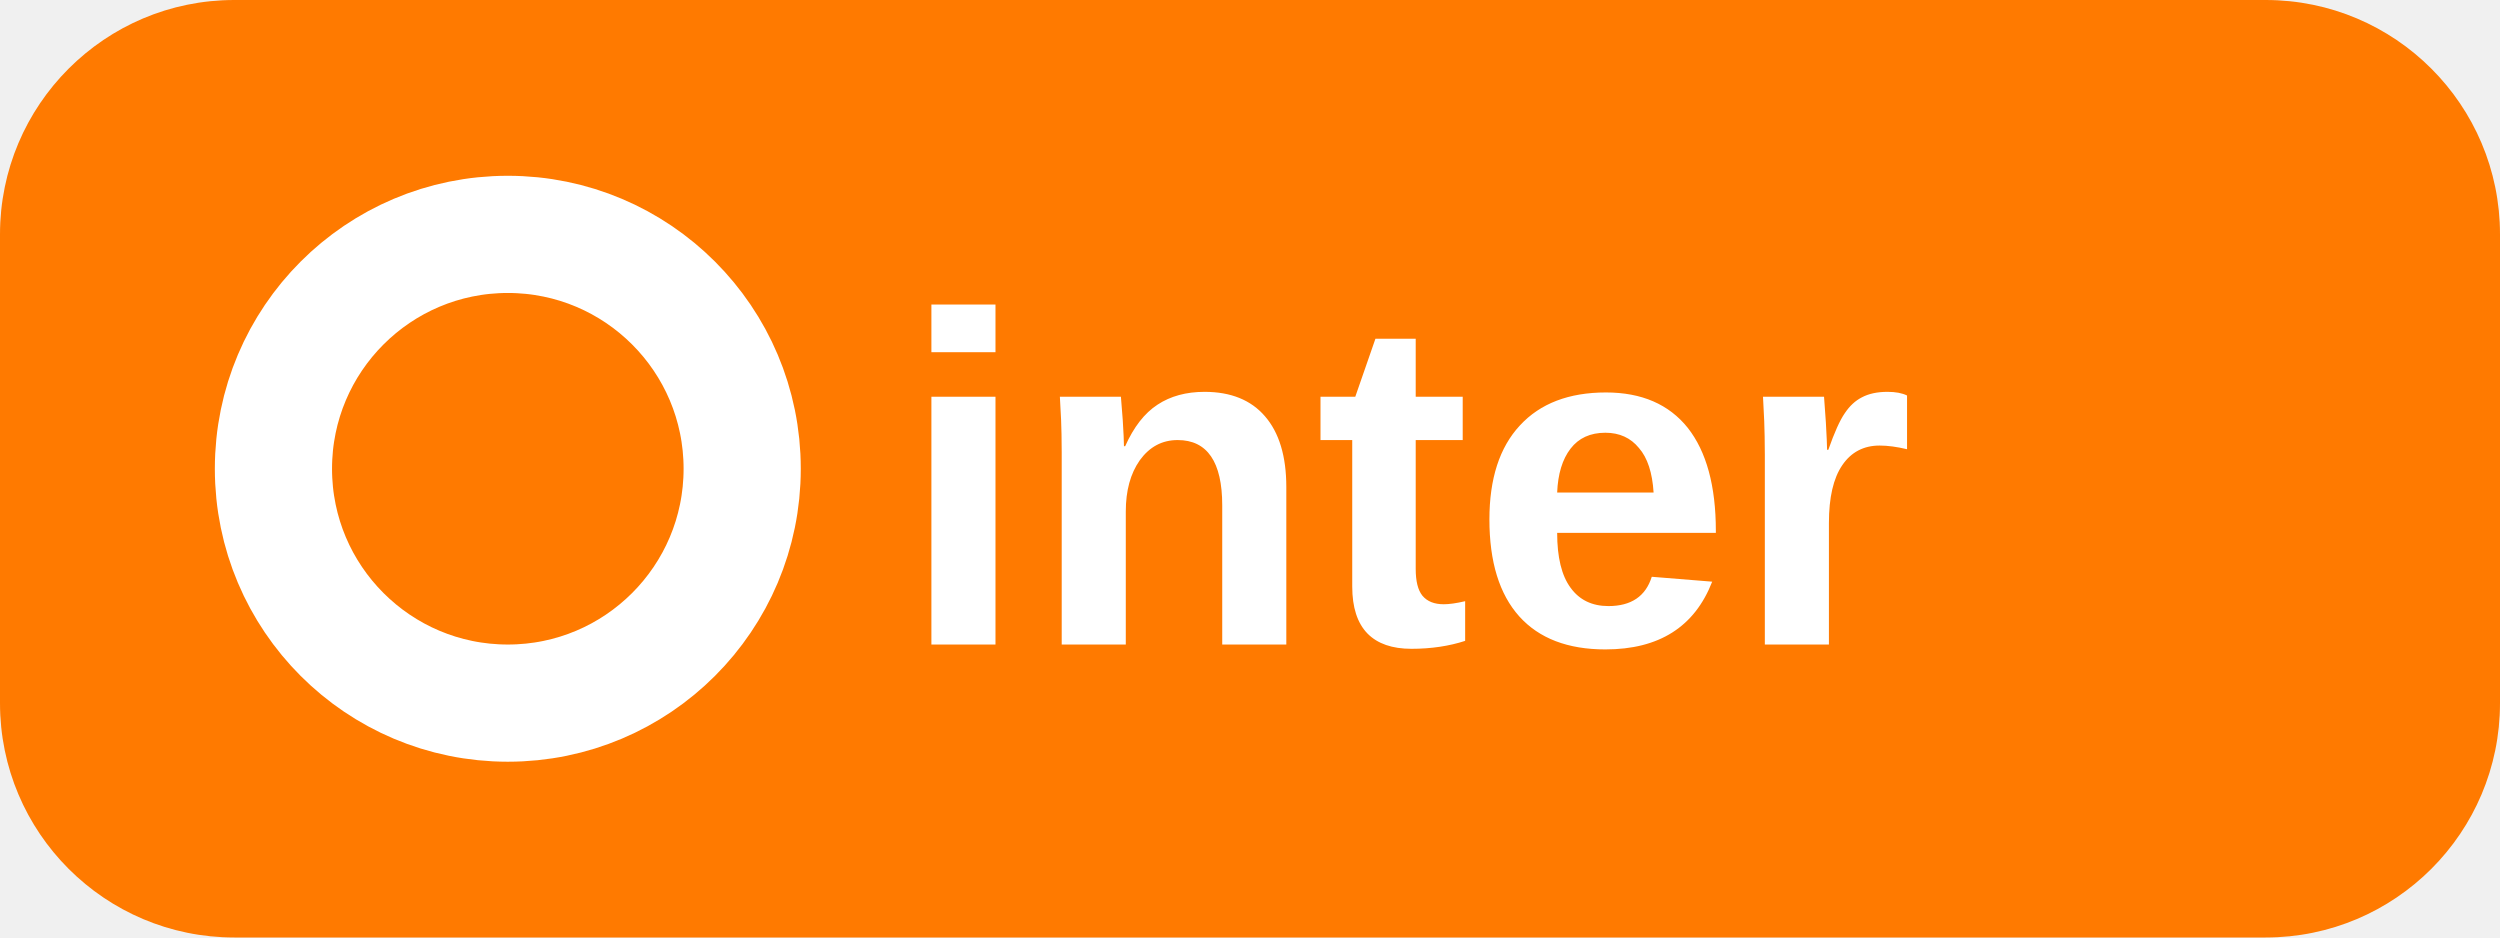
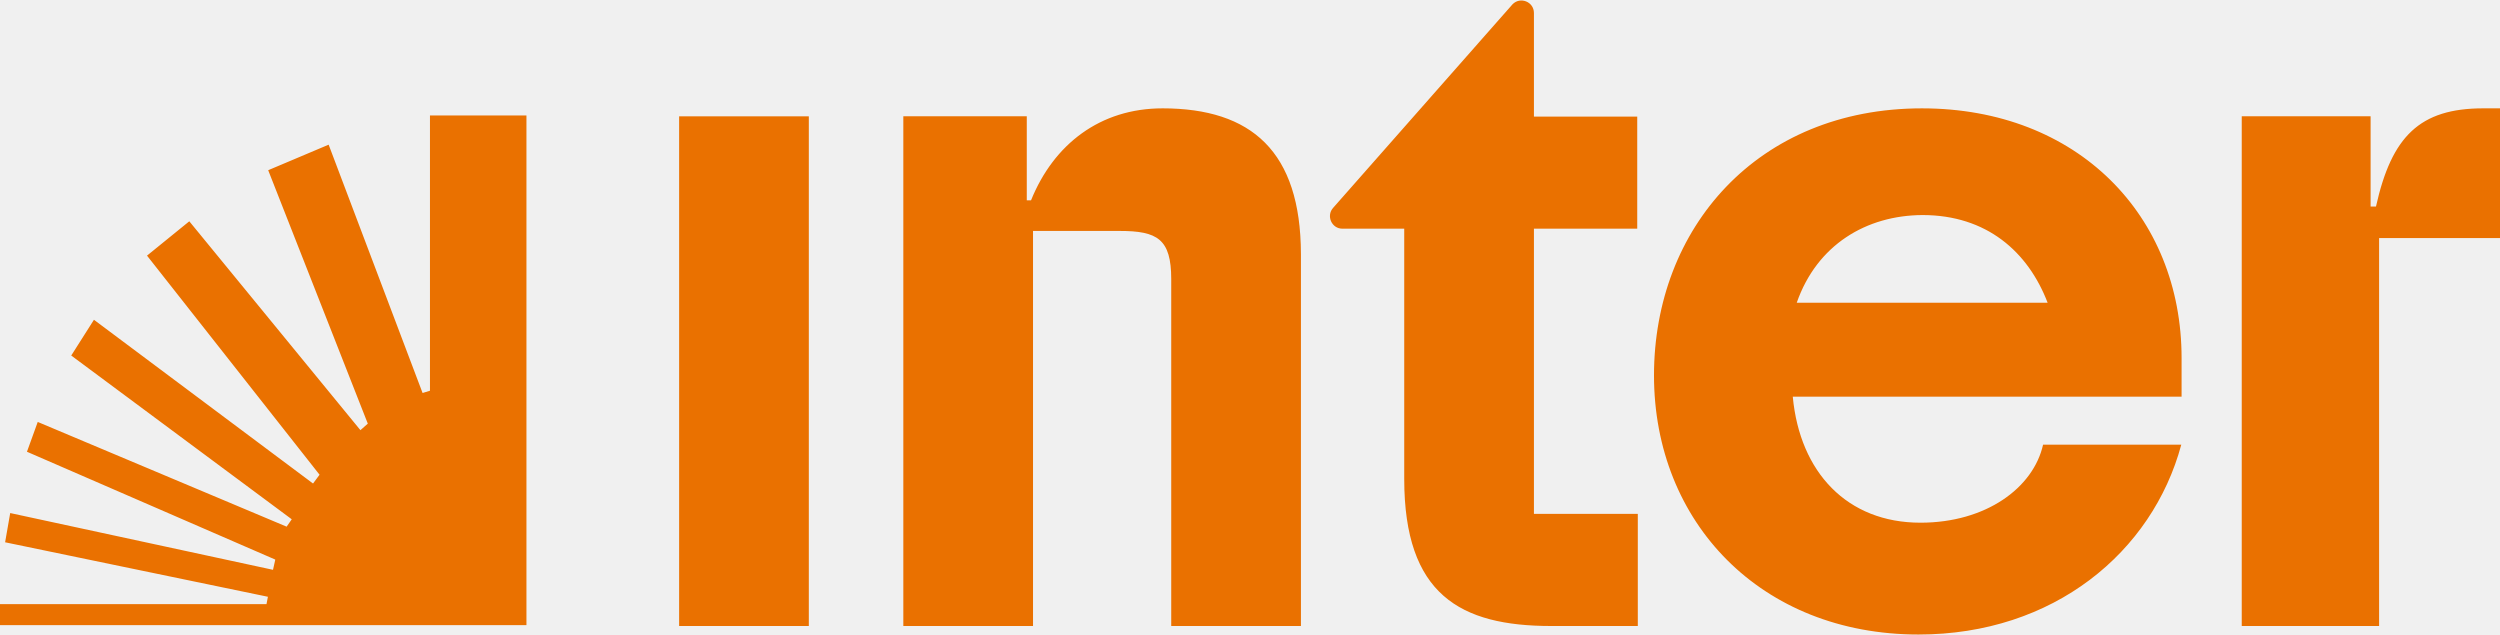
- <svg xmlns="http://www.w3.org/2000/svg" viewBox="0 0 64 24" role="img" aria-label="Banco Inter">
-   <rect width="64" height="24" rx="6" fill="#ff7a00" />
-   <circle cx="13" cy="12" r="6" fill="none" stroke="#fff" stroke-width="3" />
-   <text x="23" y="16.5" fill="#fff" font-family="Arial,sans-serif" font-size="12" font-weight="700">inter</text>
+ <svg xmlns="http://www.w3.org/2000/svg" width="500" height="127" version="1.1" viewBox="0 0 500 127">
+   <path d="m0 120.83h53.298l0.283-1.476-52.56-10.898 1.021-5.846 52.56 11.352 0.454-2.044-49.665-21.569 2.157-5.96 49.779 20.944 1.022-1.476-44.102-32.751 4.541-7.152 43.819 32.75 1.305-1.759-34.51-43.819 8.457-6.868 34.226 41.776 1.476-1.305-19.923-50.687 12.09-5.108 18.788 49.665 1.476-0.454v-55.057h19.298v101.94h-105.29zm306.73-18.05h20.831v22.421h-17.312c-18.22 0-29.402-6.3-29.402-29.402v-50.063h-12.374c-2.157 0-3.292-2.611-1.817-4.2l35.816-40.64c1.532-1.646 4.314-0.568 4.314 1.703v20.717h20.66v22.42h-20.66v57.044zm-74.242-81.11c-12.431 0-21.739 7.152-26.28 18.39h-0.852v-16.801h-24.691v101.94h25.94v-79.01h17.312c7.549 0 10.33 1.589 10.33 9.649v69.361h25.94v-74.413c-0.055-20.49-9.877-29.118-27.699-29.118zm-96.663 103.53h25.939v-101.94h-25.939zm339.37-83.892h-1.075v-18.05h-25.772v101.94h27.473v-77.591h24.181v-25.939h-3.351c-12.715 0-18.334 5.619-21.456 19.639zm-38.878 30.31v7.719h-77.762c1.418 15.155 10.896 25.202 25.54 25.202 13.112 0 22.591-6.982 24.52-15.609h27.643c-5.788 21.512-25.54 37.973-52.56 37.973-31.502 0-52.899-22.42-52.899-51.822 0-29.402 20.661-53.411 53.581-53.411 31.104 0 51.938 21.399 51.938 49.949zm-76.97-11.068h50.178c-3.918-10.217-12.203-17.539-25.032-17.539-11.238 0.057-21.114 5.96-25.146 17.539z" fill="#ea7100" stroke-width="3.458" />
</svg>
